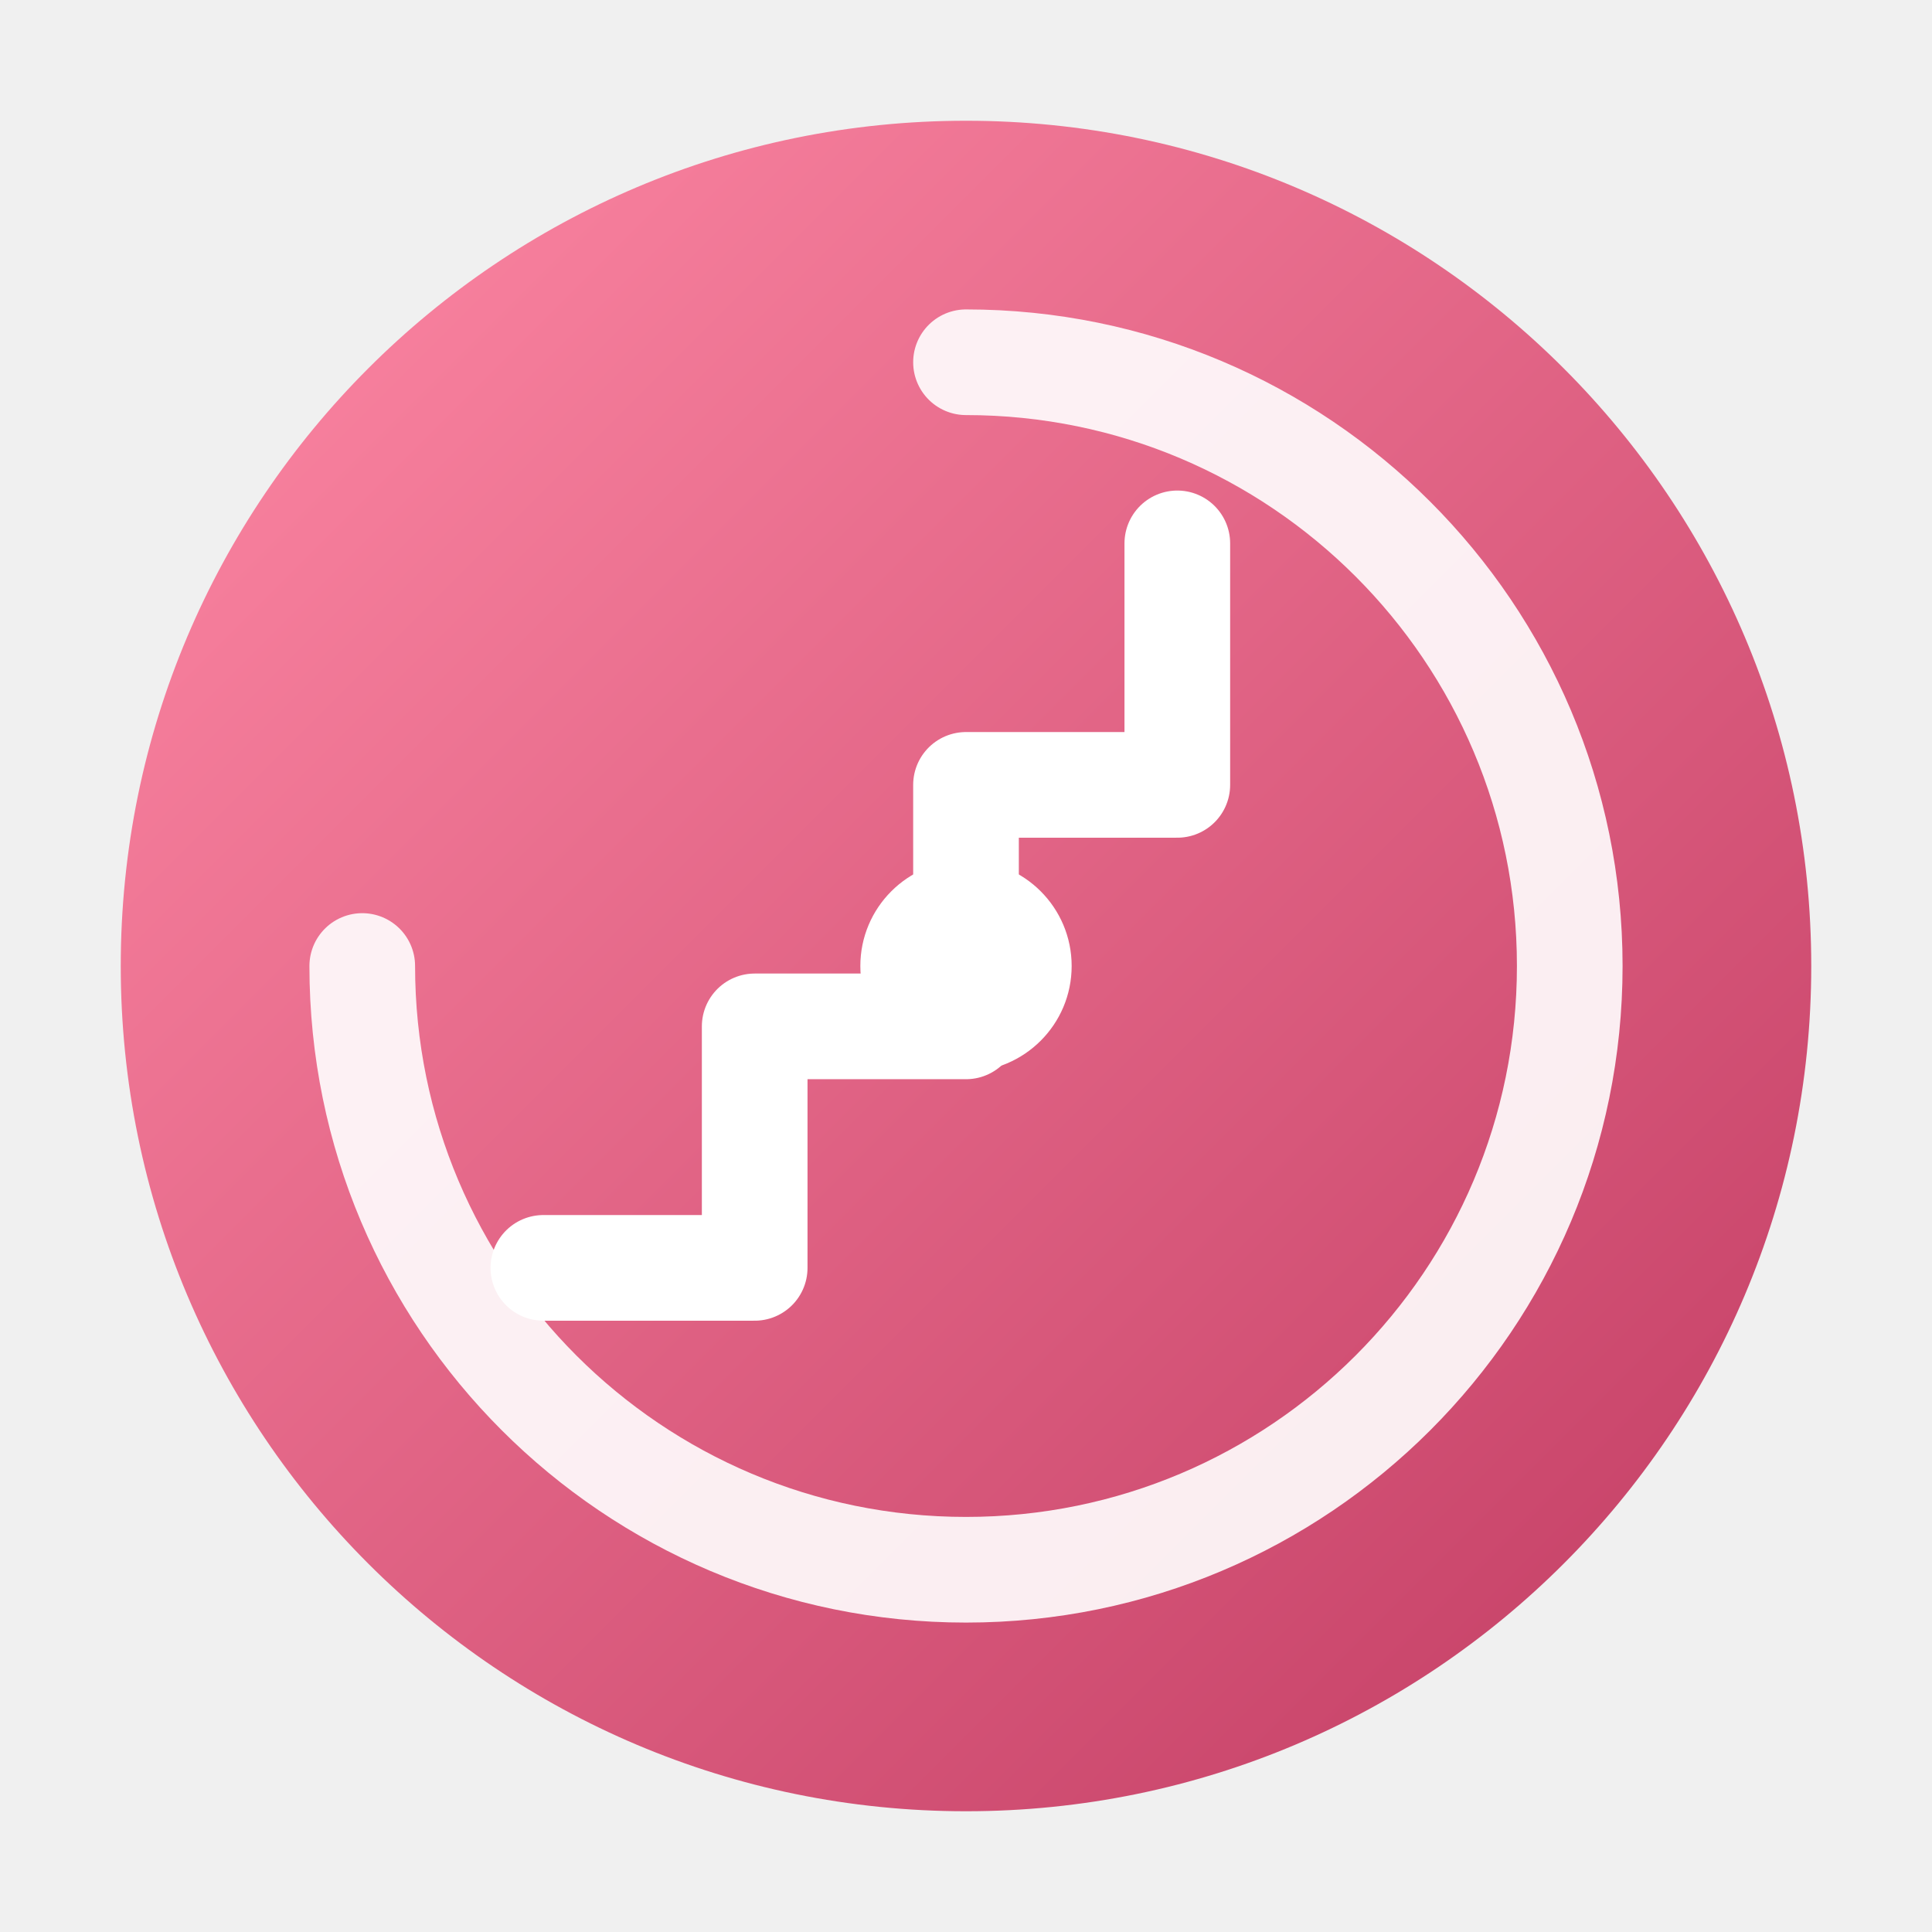
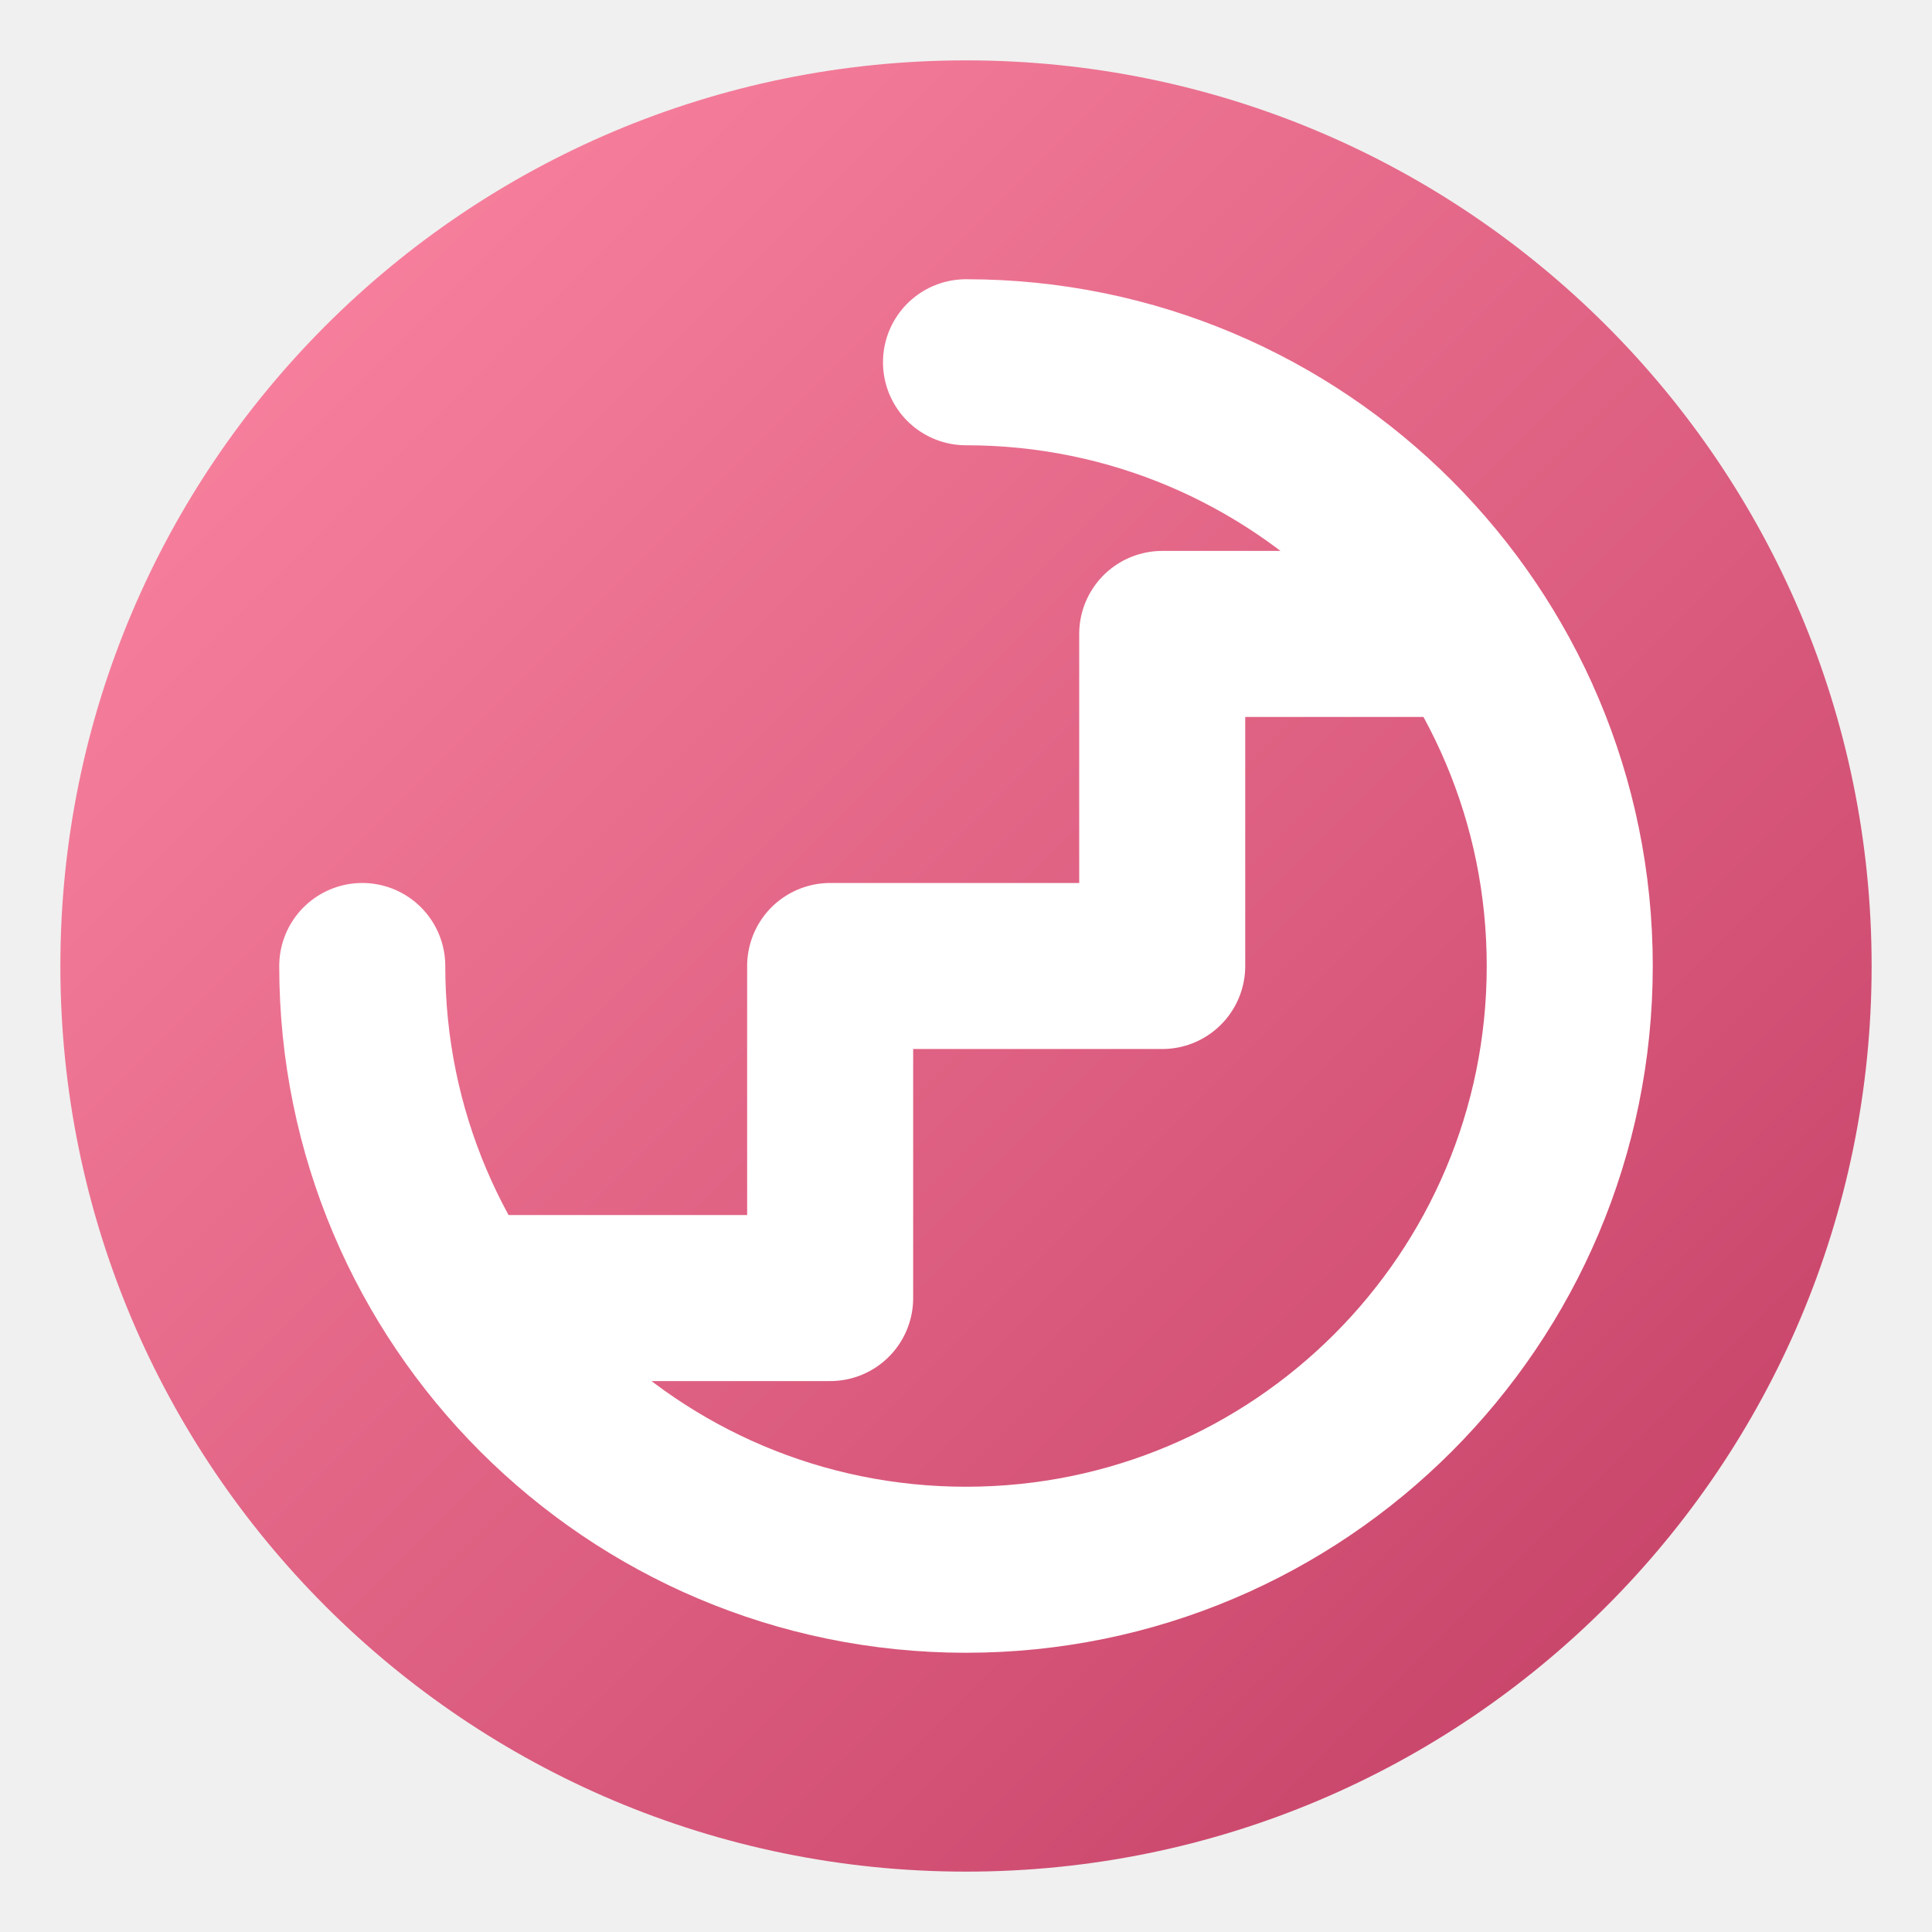
- <svg xmlns="http://www.w3.org/2000/svg" viewBox="0 0 256 256">
+ <svg xmlns="http://www.w3.org/2000/svg" viewBox="0 0 256 256" role="img" aria-labelledby="t">
  <defs>
    <linearGradient id="g" x1="0" y1="0" x2="1" y2="1">
      <stop offset="0" stop-color="#ff8aa6" />
      <stop offset="1" stop-color="#c13b62" />
    </linearGradient>
  </defs>
-   <circle cx="128" cy="128" r="112" fill="url(#g)" />
-   <path d="M128 48a80 80 0 1 1-80 80" fill="none" stroke="#fff" stroke-opacity=".9" stroke-width="14" stroke-linecap="round" />
-   <path d="M72 168h28v-32h28v-32h28v-32" fill="none" stroke="#fff" stroke-width="14" stroke-linecap="round" stroke-linejoin="round" />
-   <circle cx="128" cy="128" r="14" fill="#fff" />
+   <circle cx="128" cy="128" r="120" fill="url(#g)" />
+   <path d="M128 48 A80 80 0 1 1 48 128" fill="none" stroke="#fff" stroke-width="22" stroke-linecap="round" />
+   <path d="M66 172 H110 V128 H154 V84 H190" fill="none" stroke="#fff" stroke-width="22" stroke-linecap="round" stroke-linejoin="round" />
</svg>
